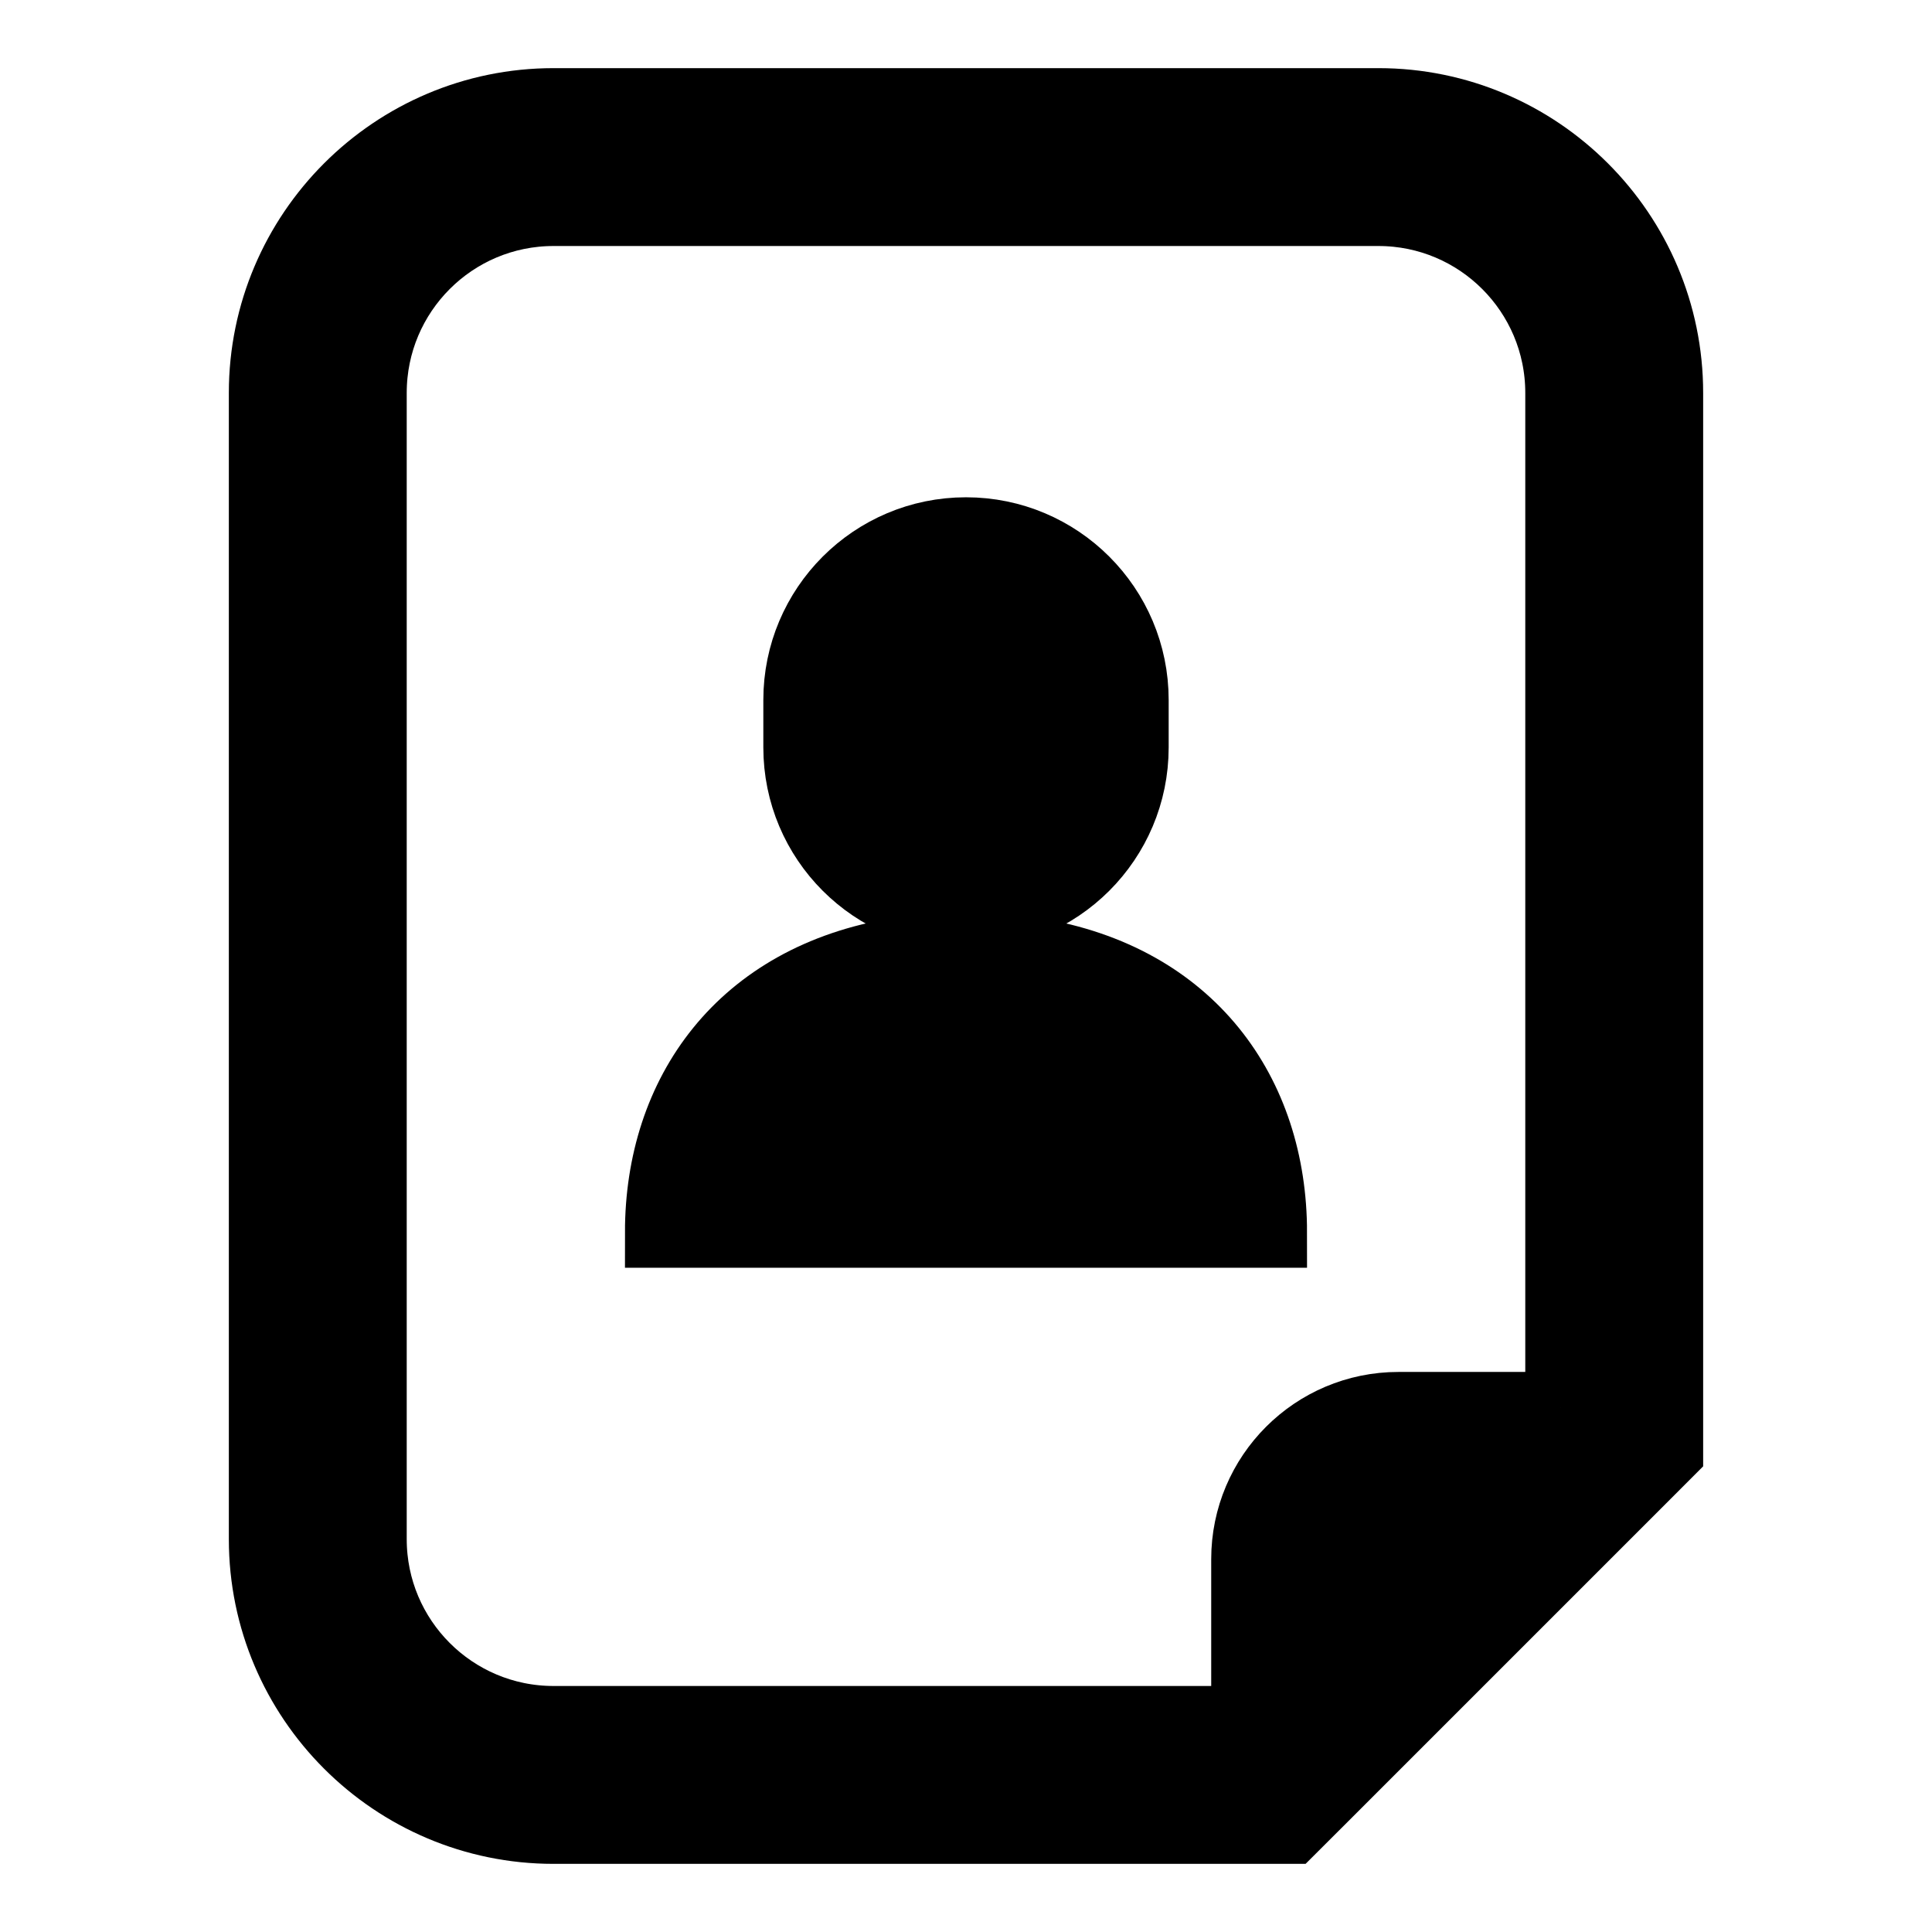
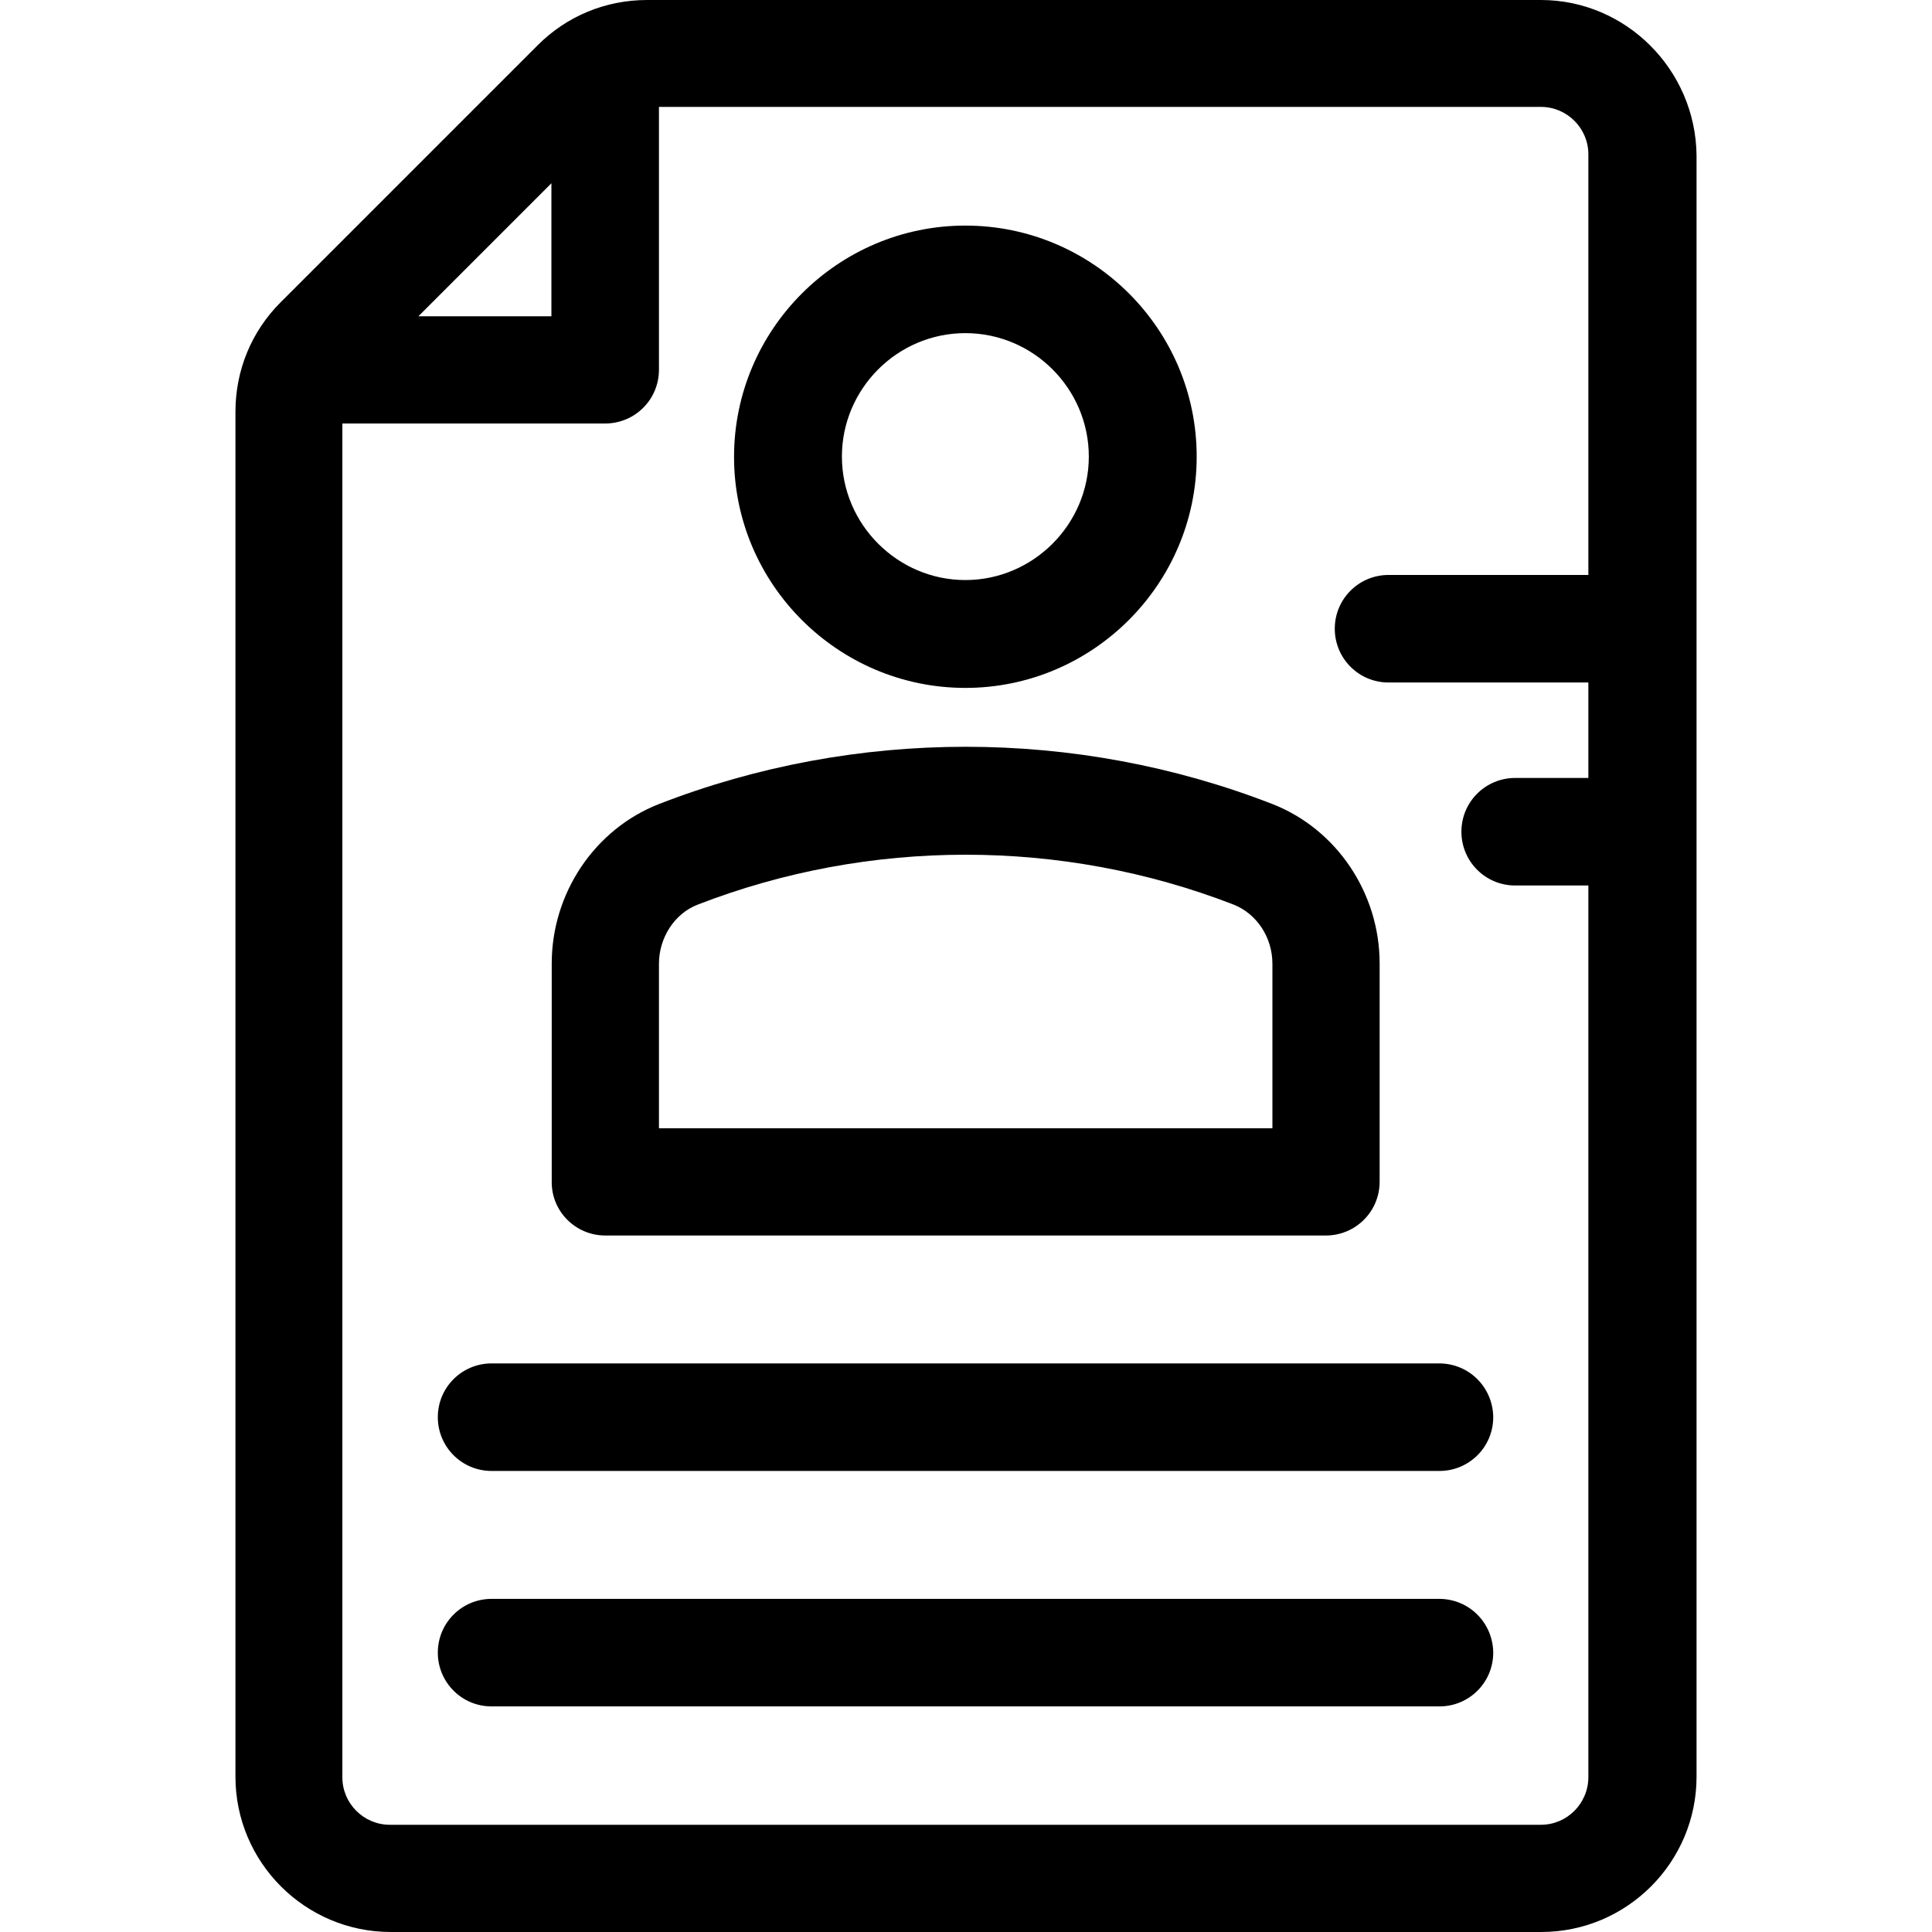
- <svg xmlns="http://www.w3.org/2000/svg" height="200px" width="200px" version="1.1" id="_x32_" viewBox="-30.72 -30.72 573.44 573.44" xml:space="preserve" fill="#000000" stroke="#000000" stroke-width="20.992">
-   <g id="SVGRepo_bgCarrier" stroke-width="0" />
-   <g id="SVGRepo_tracerCarrier" stroke-linecap="round" stroke-linejoin="round" />
-   <g id="SVGRepo_iconCarrier">
-     <style type="text/css"> .st0{fill:#000000;} </style>
+ <svg xmlns="http://www.w3.org/2000/svg" fill="#000000" height="800px" width="800px" version="1.1" id="Layer_1" viewBox="0 0 392.533 392.533" xml:space="preserve">
+   <g>
    <g>
-       <path class="st0" d="M276.239,252.183c-6.37,2.127-13.165,3.308-20.239,3.308c-7.074,0-13.87-1.181-20.24-3.308 c-46.272,7.599-70.489,41.608-70.489,82.877H256h90.728C346.728,293.791,322.515,259.782,276.239,252.183z" />
-       <path class="st0" d="M256,240.788c27.43,0,49.658-22.24,49.658-49.666v-14.087c0-27.426-22.228-49.659-49.658-49.659 c-27.43,0-49.658,22.233-49.658,49.659v14.087C206.342,218.548,228.57,240.788,256,240.788z" />
-       <path class="st0" d="M378.4,0H133.582C86.234,0,47.7,38.542,47.7,85.899v340.22C47.7,473.476,86.234,512,133.582,512h205.695 h13.175l9.318-9.301l93.229-93.229l9.301-9.31v-13.174V85.899C464.3,38.542,425.766,0,378.4,0z M432.497,386.985H384.35 c-24.882,0-45.074,20.183-45.074,45.073v48.139H133.582c-29.866,0-54.078-24.221-54.078-54.078V85.899 c0-29.874,24.212-54.096,54.078-54.096H378.4c29.876,0,54.096,24.222,54.096,54.096V386.985z" />
+       <path d="M292.396,324.849H99.879c-6.012,0-10.925,4.848-10.925,10.925c0,6.012,4.849,10.925,10.925,10.925h192.582    c6.012,0,10.925-4.849,10.925-10.925C303.321,329.697,298.473,324.849,292.396,324.849z" />
+     </g>
+   </g>
+   <g>
+     <g>
+       <path d="M292.396,277.01H99.879c-6.012,0-10.925,4.848-10.925,10.925c0,6.012,4.849,10.925,10.925,10.925h192.582    c6.012,0,10.925-4.849,10.925-10.925C303.321,281.859,298.473,277.01,292.396,277.01z" />
+     </g>
+   </g>
+   <g>
+     <g>
+       <path d="M196.137,45.834c-25.859,0-46.998,21.075-46.998,46.998c0,25.859,21.139,46.933,46.998,46.933    s46.998-21.075,46.998-46.998S221.996,45.834,196.137,45.834z M196.137,117.851c-13.77,0-25.083-11.313-25.083-25.083    c0-13.77,11.248-25.083,25.083-25.083s25.083,11.313,25.083,25.083C221.22,106.537,209.907,117.851,196.137,117.851z" />
+     </g>
+   </g>
+   <g>
+     <g>
+       <path d="M258.521,163.362c-39.887-15.515-84.752-15.515-124.638,0c-13.059,5.107-21.786,18.101-21.786,32.388v44.347    c-0.065,6.012,4.849,10.925,10.861,10.925h146.424c6.012,0,10.925-4.848,10.925-10.925V195.75    C280.307,181.463,271.58,168.469,258.521,163.362z M258.521,229.236H133.883v-33.422c0-5.301,3.168-10.214,7.887-12.024    c34.844-13.511,74.02-13.511,108.865,0c4.719,1.875,7.887,6.659,7.887,12.024V229.236z" />
+     </g>
+   </g>
+   <g>
+     <g>
+       <path d="M313.083,0H131.491c-8.404,0-16.291,3.232-22.238,9.18L57.018,61.414c-5.947,5.948-9.18,13.834-9.18,22.238v277.333    c0,17.39,14.158,31.547,31.547,31.547h233.762c17.39,0,31.547-14.158,31.547-31.547V31.547C344.501,14.158,330.343,0,313.083,0z     M112.032,37.236v27.022H85.01L112.032,37.236z M322.715,116.816h-40.598c-6.012,0-10.925,4.849-10.925,10.925    c0,6.012,4.848,10.925,10.925,10.925h40.598v19.394h-14.869c-6.012,0-10.925,4.848-10.925,10.925    c0,6.012,4.849,10.925,10.925,10.925h14.869v181.139c0,5.366-4.331,9.697-9.632,9.697H79.192c-5.301,0-9.632-4.331-9.632-9.632    V86.044h53.398c6.012,0,10.925-4.848,10.925-10.925V21.721h179.2c5.301,0,9.632,4.331,9.632,9.632V116.816z" />
    </g>
  </g>
</svg>
